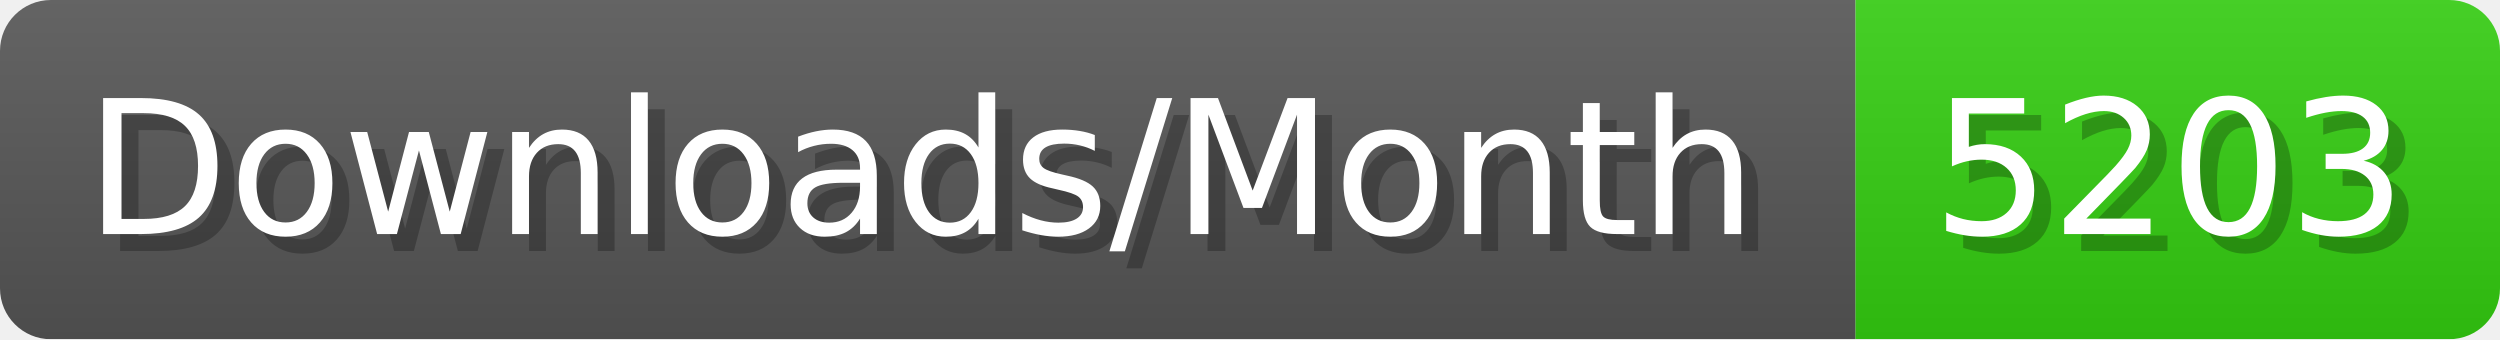
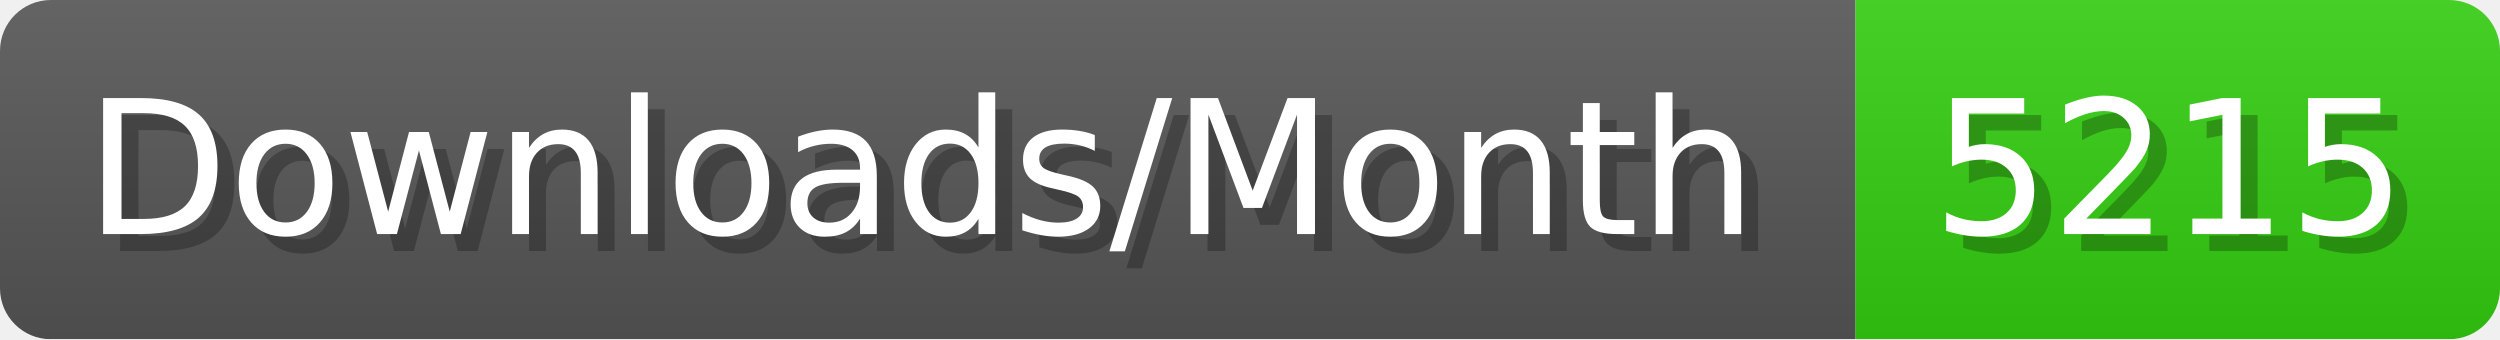
- <svg xmlns="http://www.w3.org/2000/svg" width="147.4" height="20" viewBox="0 0 1474 200" role="img" aria-label="Downloads/Month: 5203">
+ <svg xmlns="http://www.w3.org/2000/svg" width="147.4" height="20" viewBox="0 0 1474 200" role="img" aria-label="Downloads/Month: 5215">
  <linearGradient id="YlXUI" x2="0" y2="100%">
    <stop offset="0" stop-opacity=".1" stop-color="#EEE" />
    <stop offset="1" stop-opacity=".1" />
  </linearGradient>
  <mask id="JHhop">
    <rect width="1474" height="200" rx="30" fill="#FFF" />
  </mask>
  <g mask="url(#JHhop)">
    <rect width="1094" height="200" fill="#555" />
    <rect width="380" height="200" fill="#3C1" x="1094" />
    <rect width="1474" height="200" fill="url(#YlXUI)" />
  </g>
  <g aria-hidden="true" fill="#fff" text-anchor="start" font-family="Verdana,DejaVu Sans,sans-serif" font-size="110">
    <text x="60" y="148" textLength="994" fill="#000" opacity="0.25">Downloads/Month</text>
    <text x="50" y="138" textLength="994">Downloads/Month</text>
-     <text x="1149" y="148" textLength="280" fill="#000" opacity="0.25">5203</text>
-     <text x="1139" y="138" textLength="280">5203</text>
+     <text x="1149" y="148" textLength="280" fill="#000" opacity="0.25">5215</text>
+     <text x="1139" y="138" textLength="280">5215</text>
  </g>
</svg>
